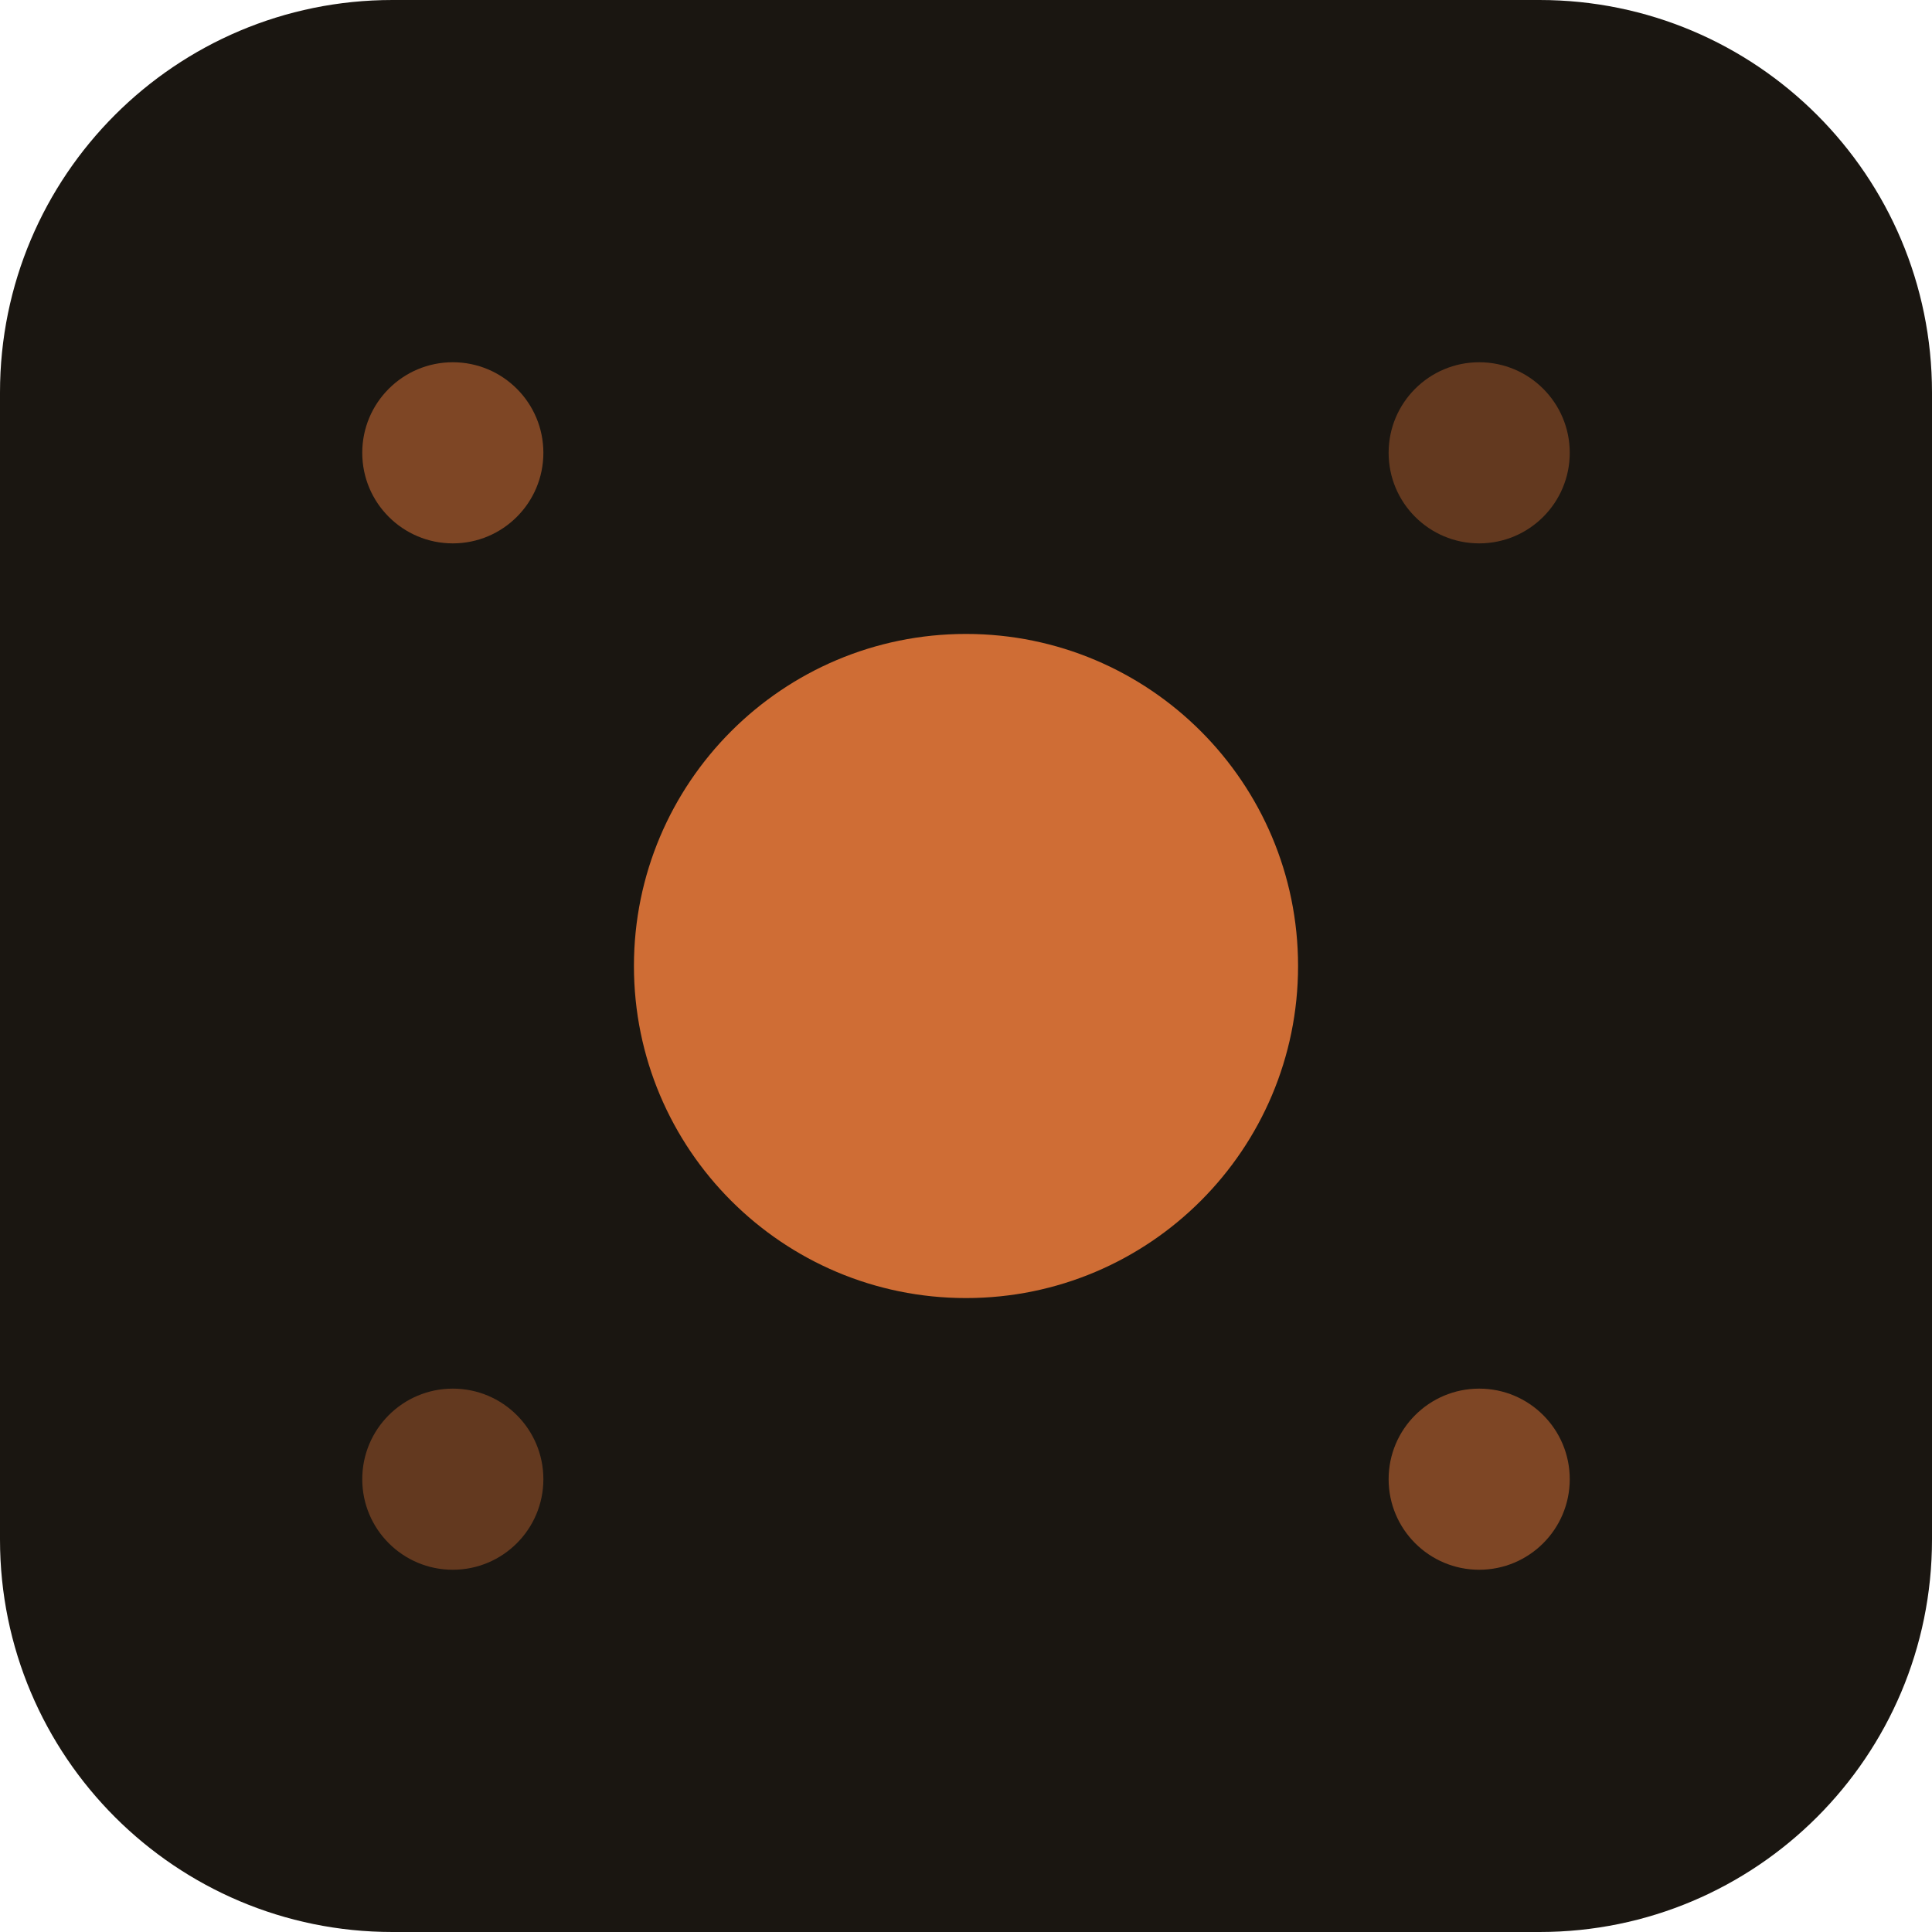
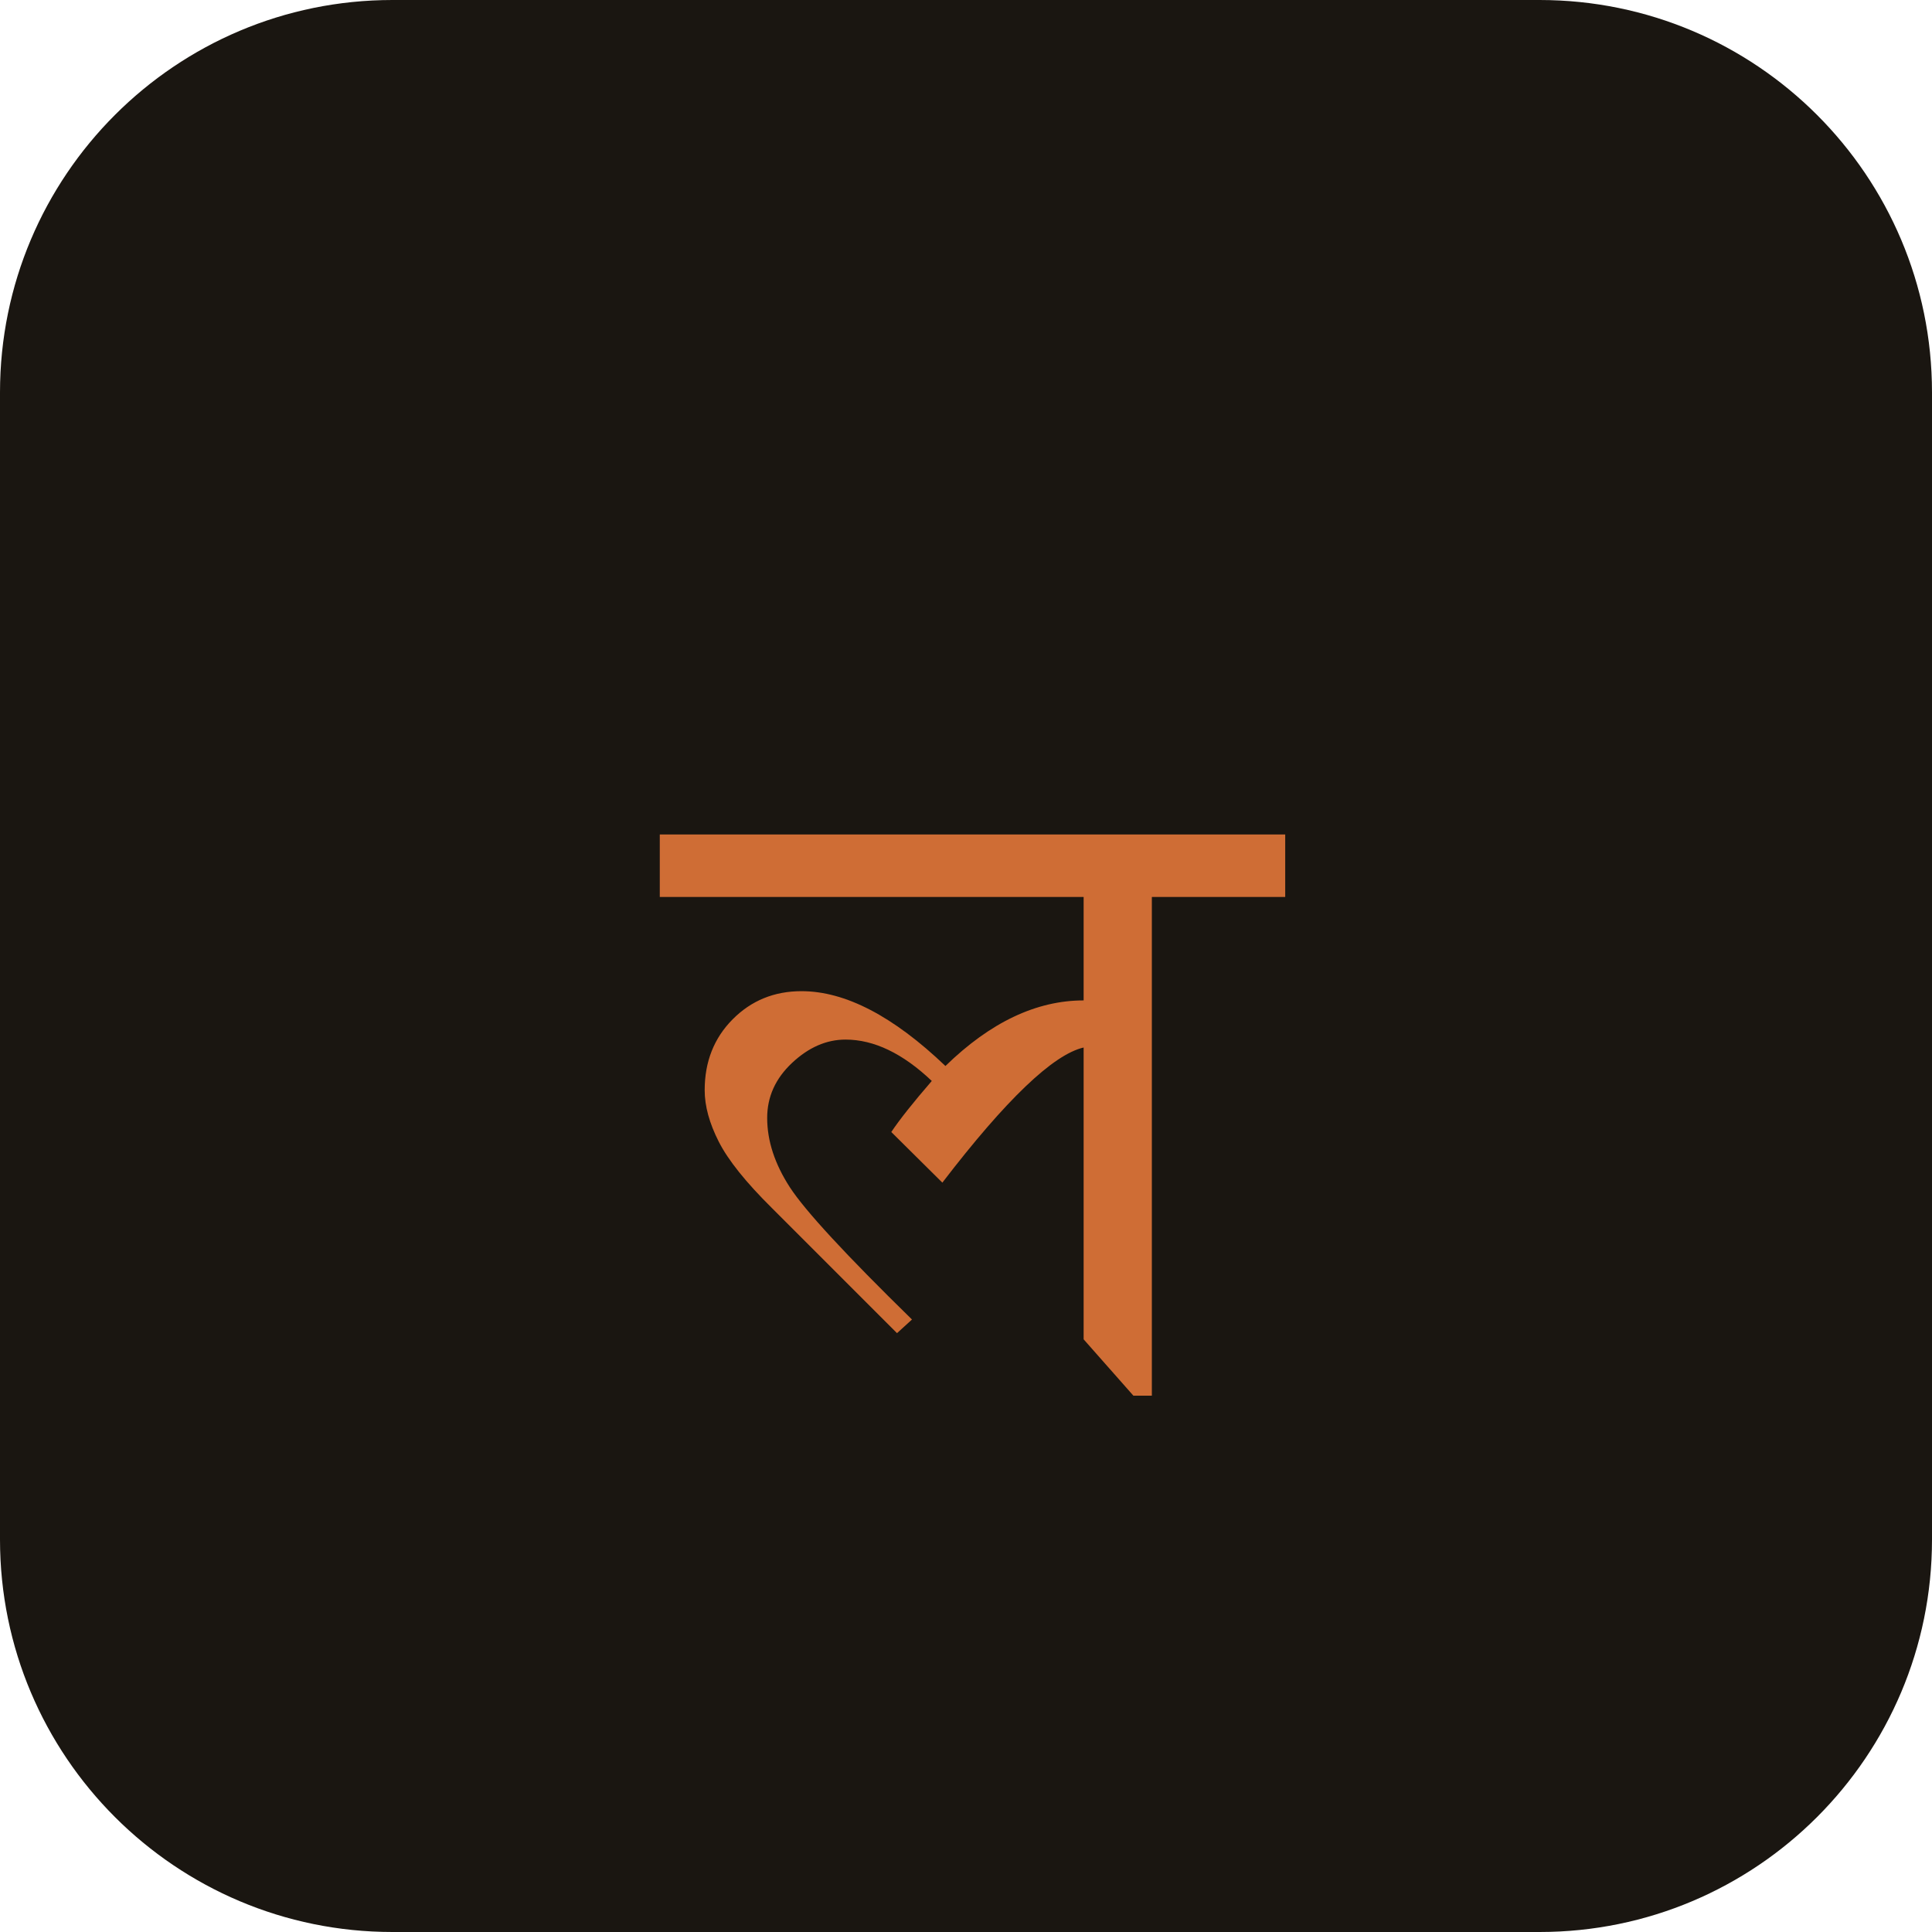
<svg xmlns="http://www.w3.org/2000/svg" viewBox="0 0 64 64">
  <rect width="64" height="64" rx="13" fill="#1a1611" />
-   <circle cx="15" cy="15" r="3" fill="#cf6d35" opacity="0.55" />
-   <circle cx="49" cy="15" r="3" fill="#cf6d35" opacity="0.40" />
-   <circle cx="15" cy="49" r="3" fill="#cf6d35" opacity="0.40" />
-   <circle cx="49" cy="49" r="3" fill="#cf6d35" opacity="0.55" />
-   <circle cx="32" cy="32" r="11" fill="#cf6d35" />
+   <g transform="translate(21.90,45.81) scale(0.01458,-0.01458)" fill="#cf6d35">
+     <path d="M1418 1246V1104H1115V-29H1073L960 99V762Q856 738 639 455L523 570Q551 612 615 686Q516 780 419 780Q354 780 297.5 727.0Q241 674 241 602Q241 524 292.5 444.5Q344 365 570 144L536 113L252 397Q163 485 131.0 548.0Q99 611 99 665Q99 762 162.5 826.0Q226 890 319 890Q468 890 646 720Q799 869 960 869V1104H-3V1246Z" />
+   </g>
</svg>
